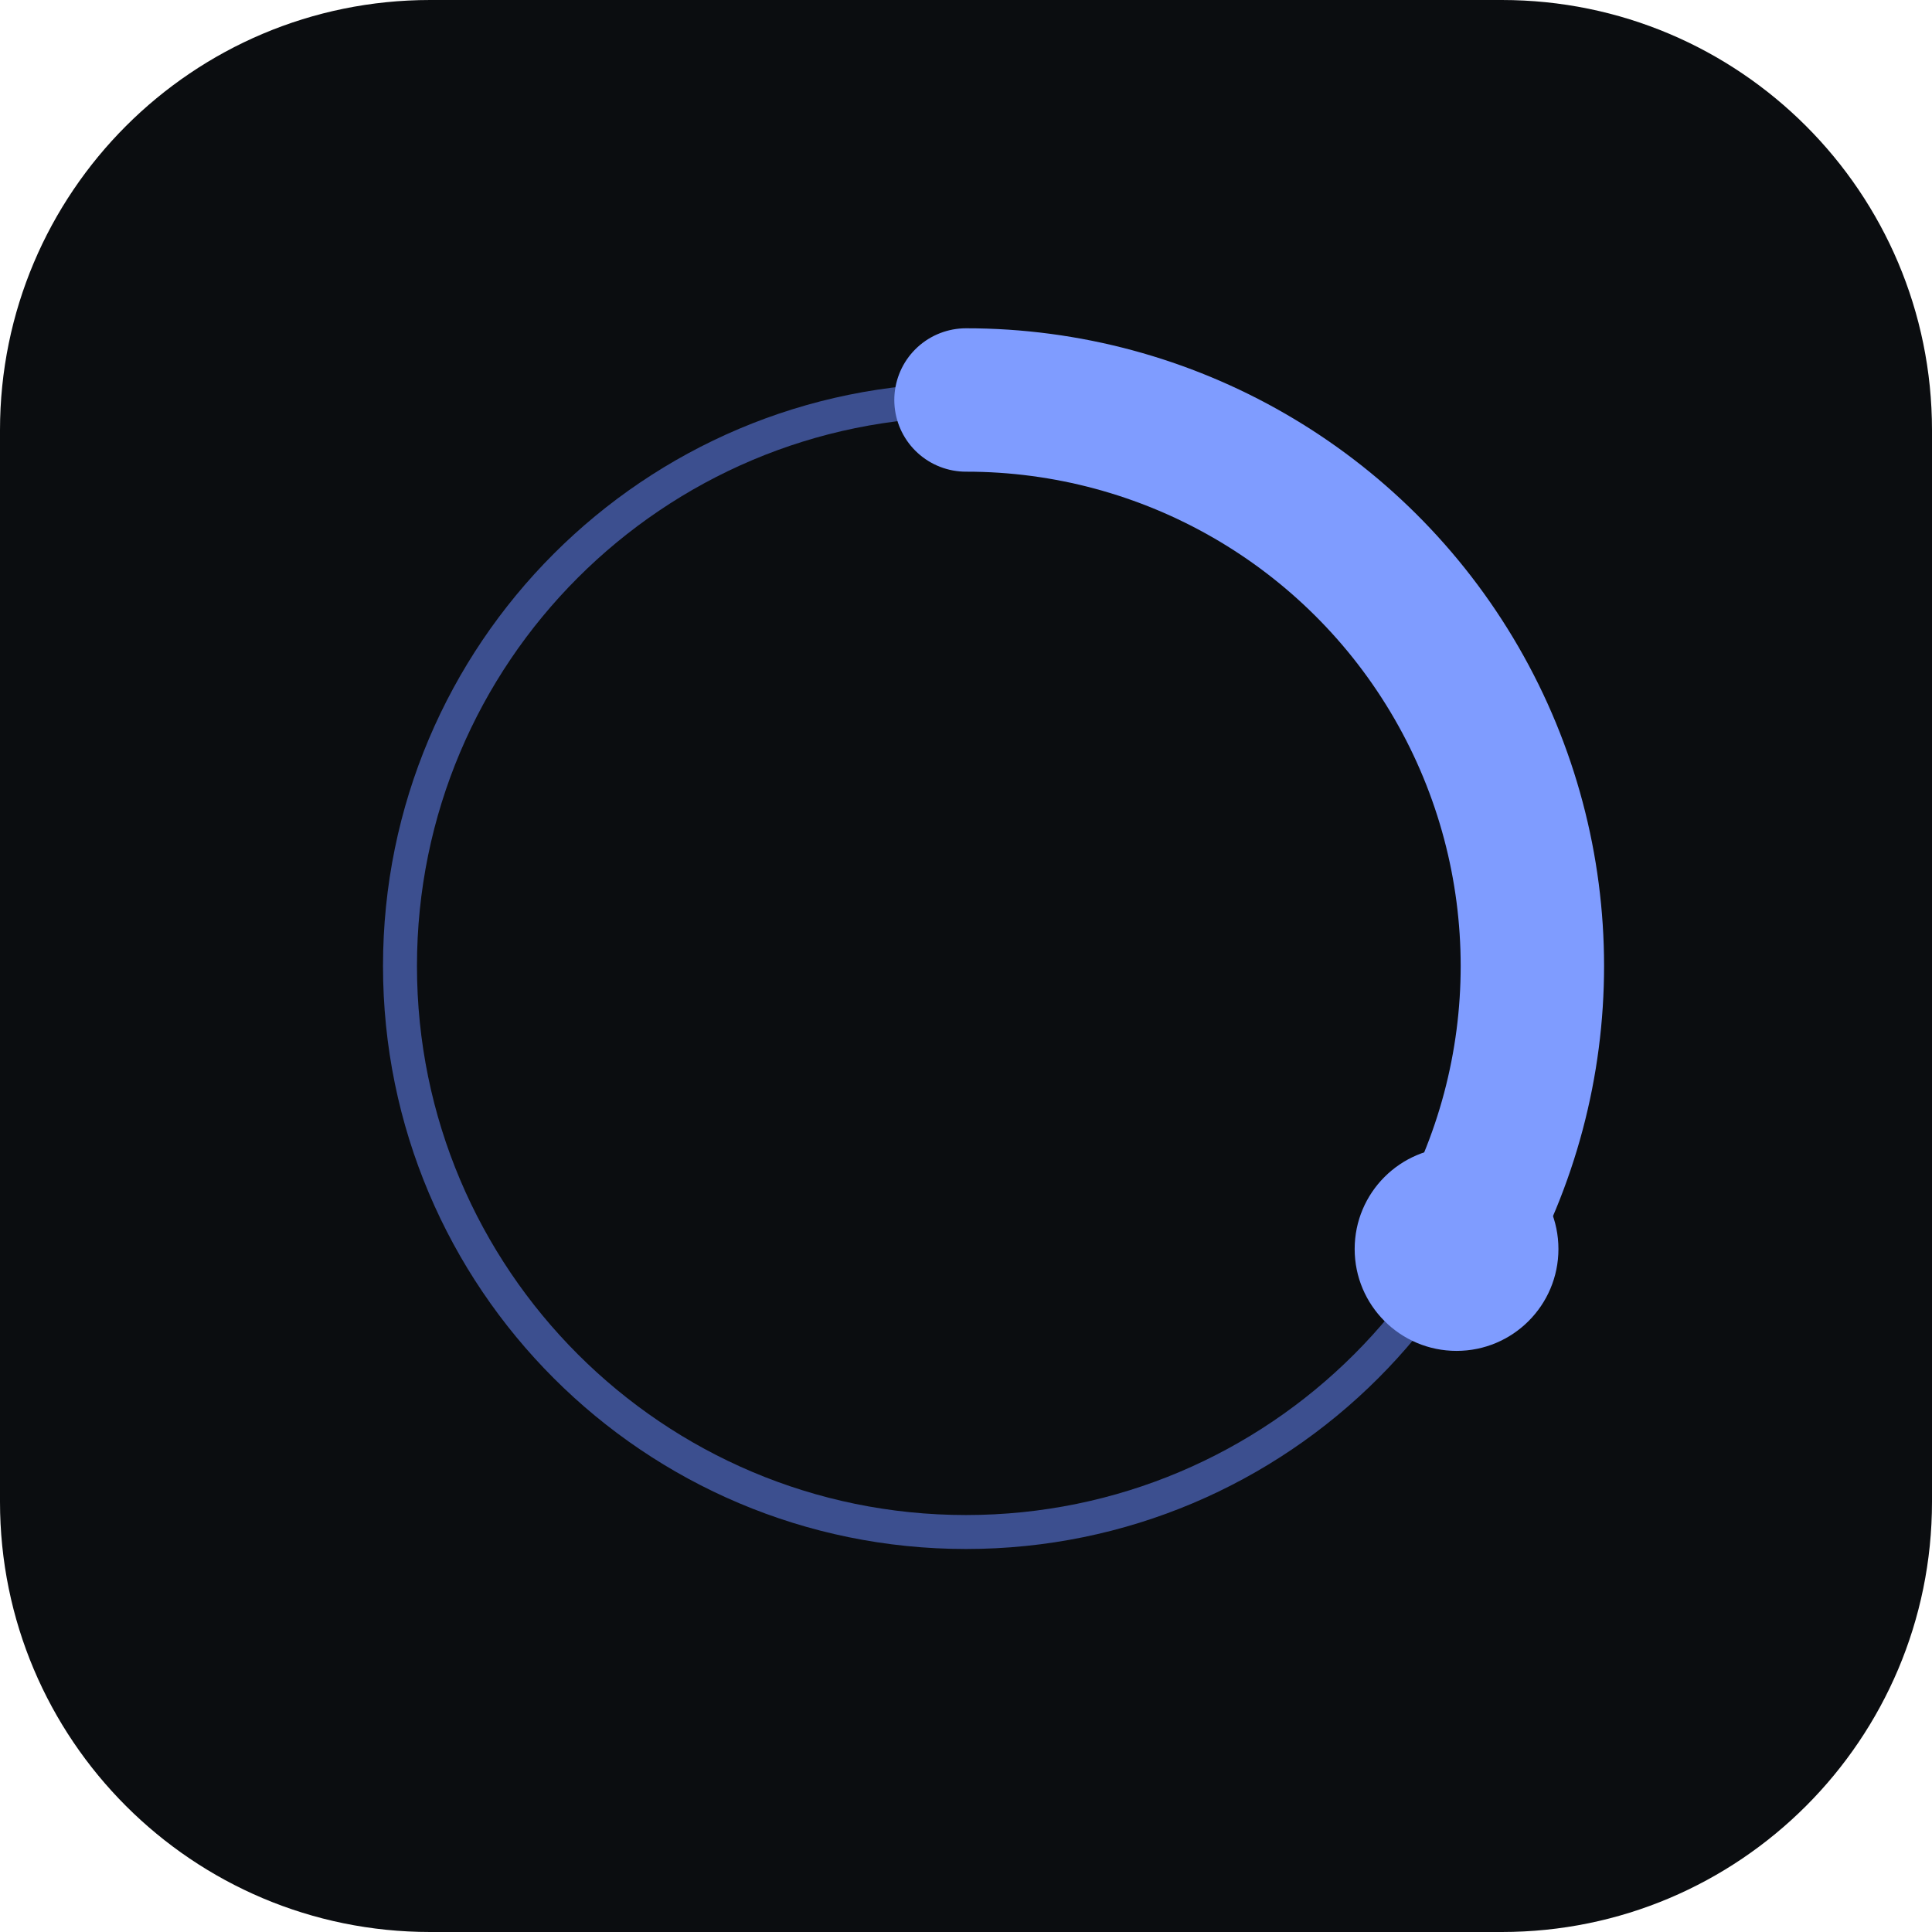
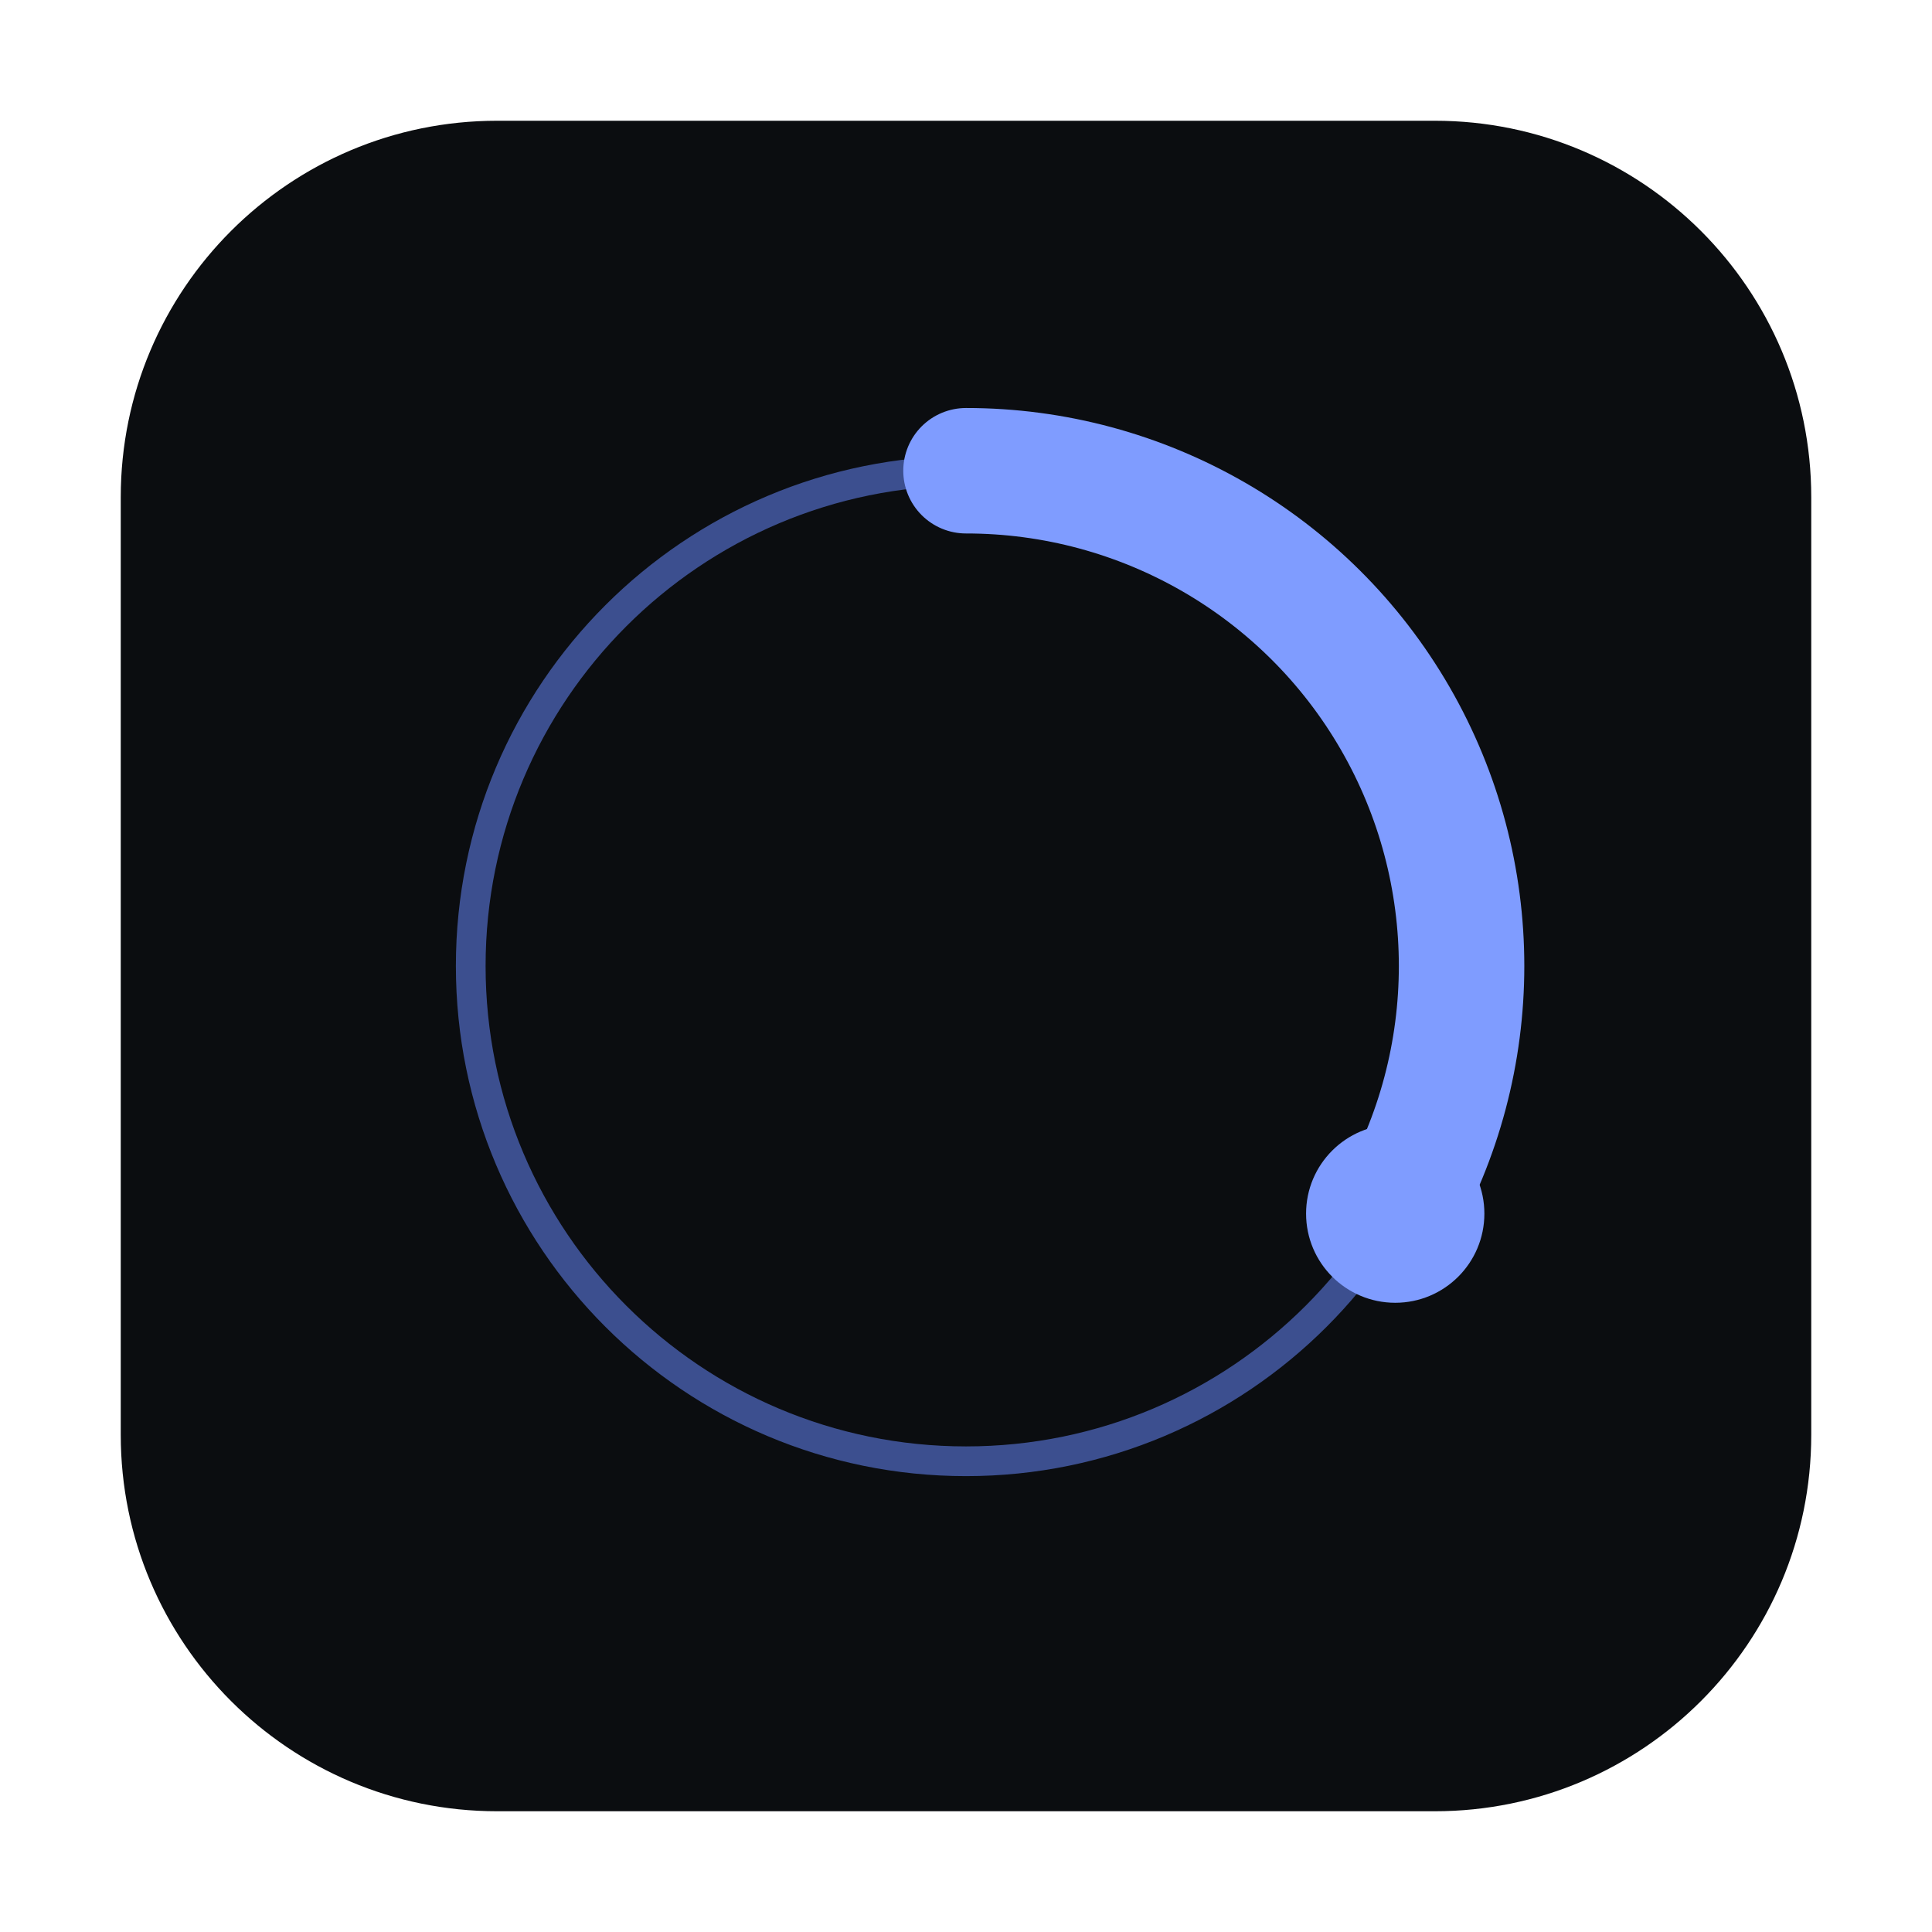
<svg xmlns="http://www.w3.org/2000/svg" viewBox="0 0 1024 1024" fill="none">
-   <rect width="1024" height="1024" rx="228" fill="#0b0d10" />
-   <circle cx="512" cy="512" r="300" fill="none" stroke="#3c4f8f" stroke-width="18" />
-   <path d="M 512 212 A 300 300 0 0 1 772 662" fill="none" stroke="#7f9cff" stroke-width="76" stroke-linecap="round" />
-   <circle cx="772" cy="662" r="54" fill="#7f9cff" />
+   <g transform="translate(64 64) scale(0.875)">
+     <rect width="1024" height="1024" rx="228" fill="#0b0d10" />
+     <circle cx="512" cy="512" r="300" fill="none" stroke="#3c4f8f" stroke-width="18" />
+     <path d="M 512 212 A 300 300 0 0 1 772 662" fill="none" stroke="#7f9cff" stroke-width="76" stroke-linecap="round" />
+     <circle cx="772" cy="662" r="54" fill="#7f9cff" />
+   </g>
</svg>
